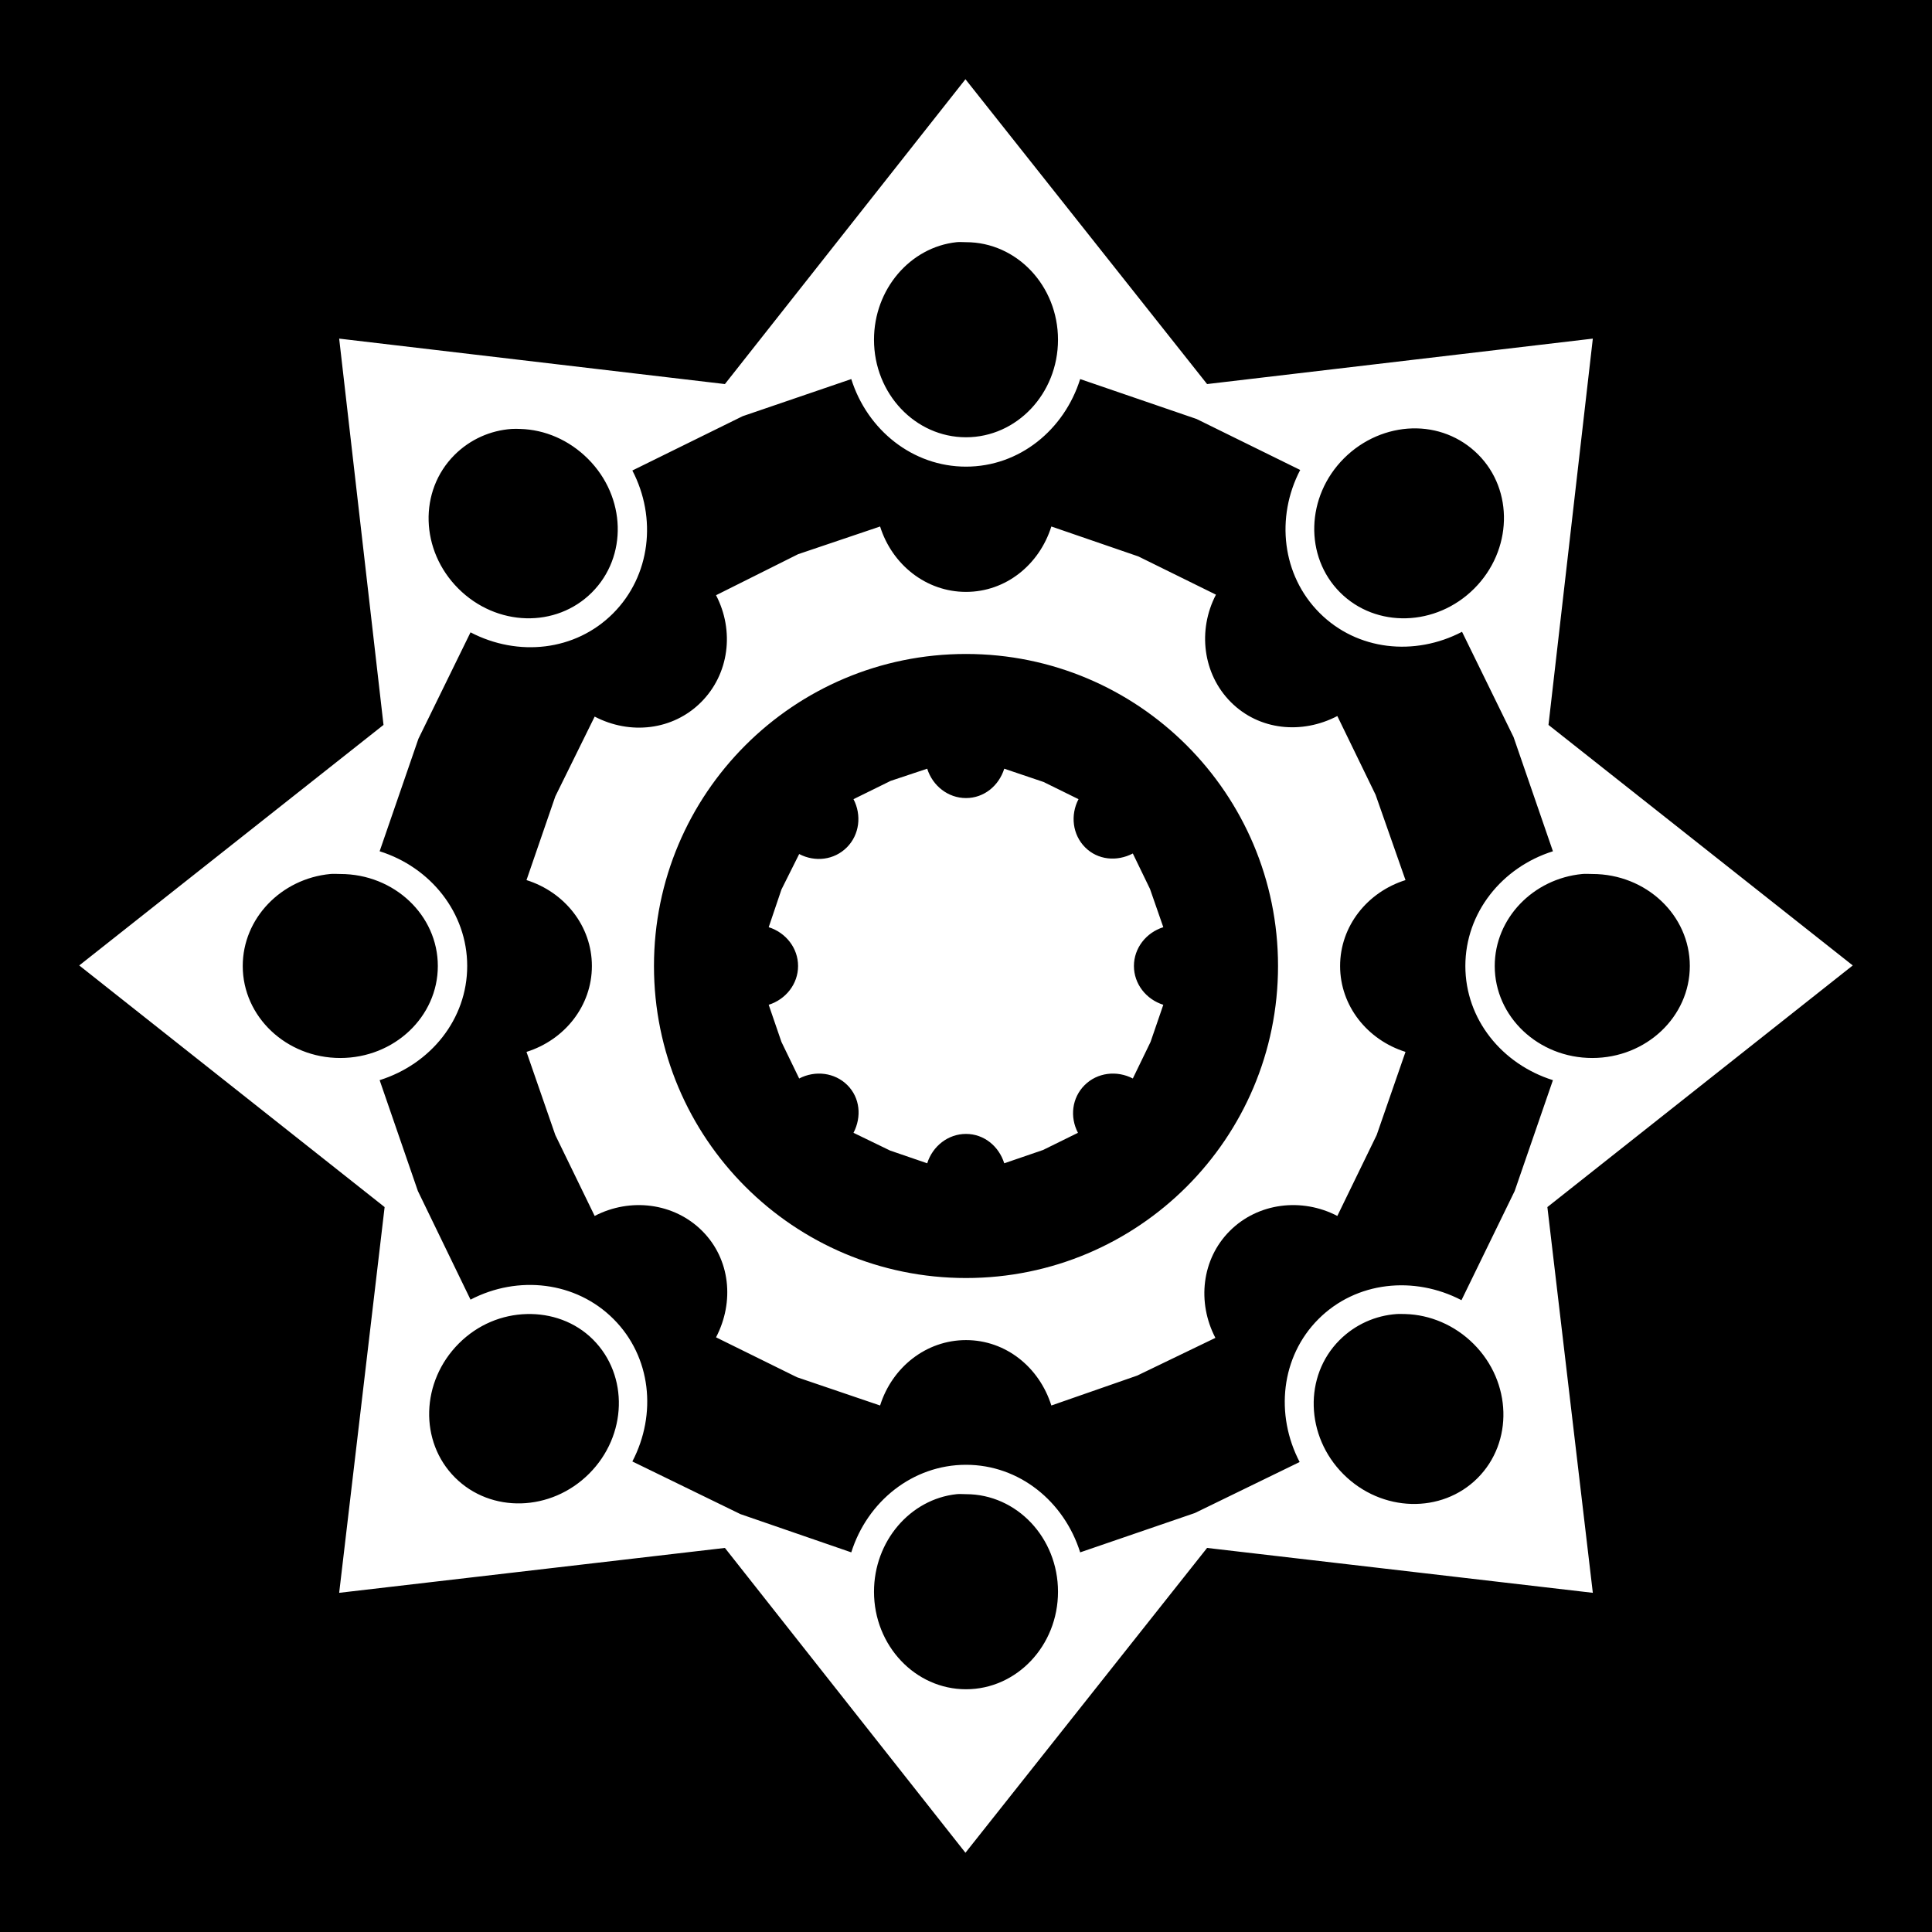
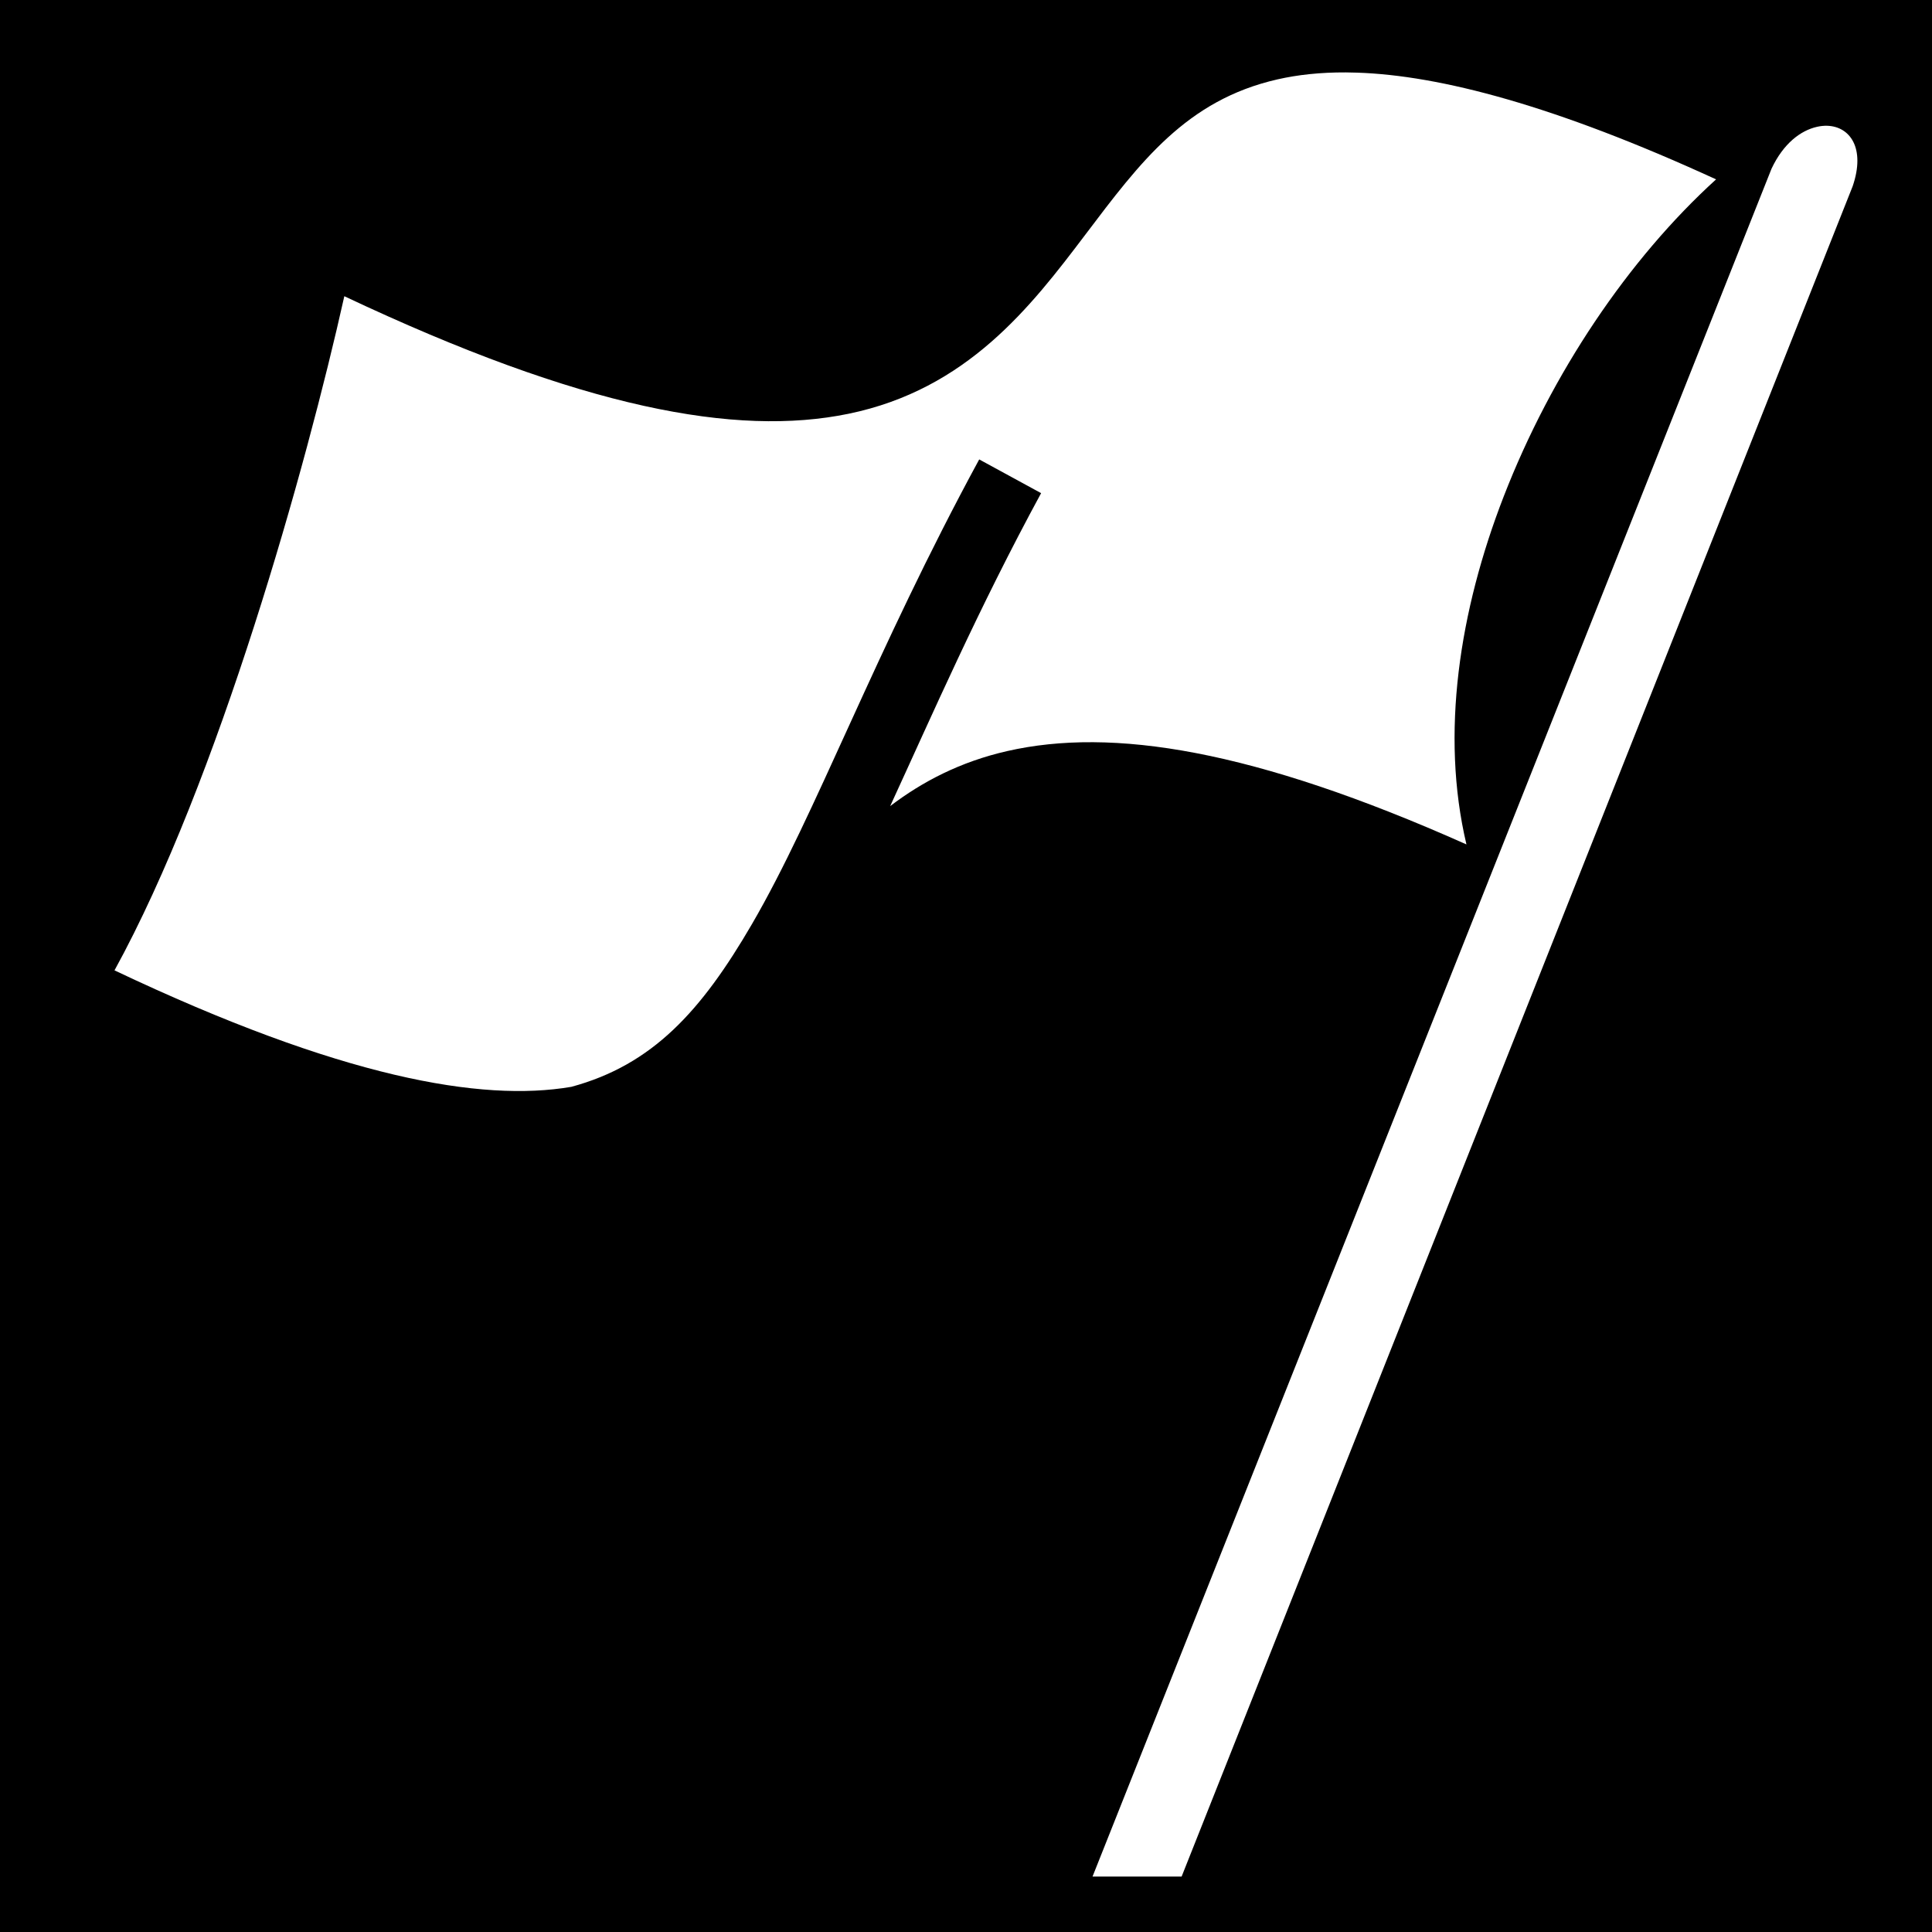
<svg xmlns="http://www.w3.org/2000/svg" viewBox="0 0 512 512" style="height: 512px; width: 512px;">
  <path d="M0 0h512v512H0z" fill="#000" fill-opacity="1" />
  <g class="" transform="translate(0,0)" style="">
-     <path d="m255.853,21-63.744,80.781-102.225-12.044 11.75,102.372-80.634,63.743 80.928,64.037-12.044,102.225 102.225-11.897 63.744,80.781 64.037-80.781 102.225,11.897-12.044-102.225 80.928-64.037-80.634-63.743 11.75-102.372-102.225,12.044-64.037-80.781zm-2.35,43.181c.818-.088 1.657,0 2.497,0 13.44,0 24.381,11.547 24.381,25.85s-10.941,25.85-24.381,25.85-24.381-11.547-24.381-25.85c0-13.409 9.608-24.529 21.884-25.85zm-27.906,36.278c4.25,13.504 16.283,23.206 30.403,23.206s26.007-9.702 30.256-23.206l30.844,10.575 27.466,13.512c-6.544,12.554-4.844,27.909 5.141,37.894s25.193,11.538 37.747,4.994l13.659,27.906 10.428,30.256c-13.504,4.248-23.206,16.283-23.206,30.403s9.702,26.007 23.206,30.256l-10.134,29.375-14.1,28.934c-12.554-6.543-27.91-4.992-37.894,4.994-9.985,9.982-11.538,25.341-4.994,37.893l-27.759,13.512-30.403,10.428c-4.25-13.504-16.136-23.206-30.256-23.206s-26.154,9.702-30.403,23.206l-29.375-10.134-28.641-13.953c6.544-12.554 4.991-27.764-4.994-37.747-9.984-9.986-25.34-11.685-37.894-5.141l-13.953-28.788-10.134-29.375c13.504-4.249 23.206-16.136 23.206-30.256s-9.702-26.155-23.206-30.403l10.281-29.816 13.806-28.2c12.554,6.544 27.762,4.991 37.747-4.994s11.685-25.34 5.141-37.894l29.228-14.394 28.788-9.841zm148.637,13.072c6.428-.183 12.726,2.151 17.478,6.903 9.504,9.504 9.086,25.43-1.028,35.544s-26.04,10.532-35.544,1.028-9.086-25.43 1.028-35.544c5.057-5.057 11.638-7.748 18.066-7.931zm-238.672.146c.797-.058 1.547-.022 2.35,0 6.428.183 12.862,2.875 17.919,7.931 10.114,10.114 10.532,25.893 1.028,35.397s-25.283,9.086-35.397-1.028-10.532-25.893-1.028-35.397c4.158-4.158 9.552-6.514 15.128-6.903zm97.672,25.85-21.738,7.344-21.738,10.869c4.901,9.402 3.513,20.869-3.966,28.347s-18.798,8.72-28.2,3.819l-10.428,21.15-7.638,22.178c10.114,3.182 17.331,12.19 17.331,22.765s-7.217,19.584-17.331,22.765l7.638,22.032 10.428,21.443c9.402-4.9 21.016-3.513 28.494,3.966s8.573,18.798 3.672,28.2l21.444,10.575 22.031,7.491c3.183-10.115 12.19-17.332 22.766-17.332s19.436,7.217 22.619,17.332l22.766-7.932 20.709-9.988c-4.901-9.4-3.659-20.869 3.819-28.347s19.091-8.866 28.494-3.966l10.428-21.443 7.638-22.032c-10.114-3.182-17.331-12.19-17.331-22.765s7.217-19.584 17.331-22.765l-7.931-22.619-10.134-20.856c-9.402,4.902-20.722,3.806-28.2-3.672s-8.867-19.091-3.966-28.494l-20.563-10.134-23.059-7.931c-3.183,10.114-12.043,17.331-22.619,17.331s-19.583-7.217-22.766-17.331zm22.766,33.781c45.686,0 82.691,37.004 82.691,82.691s-37.004,82.69-82.691,82.69-82.691-37.004-82.691-82.69 37.004-82.691 82.691-82.691zm-10.281,30.403-9.694,3.231-9.841,4.847c2.203,4.226 1.599,9.417-1.762,12.778s-8.405,3.965-12.631,1.762l-4.7,9.4-3.378,9.988c4.546,1.43 7.784,5.528 7.784,10.281s-3.239,8.851-7.784,10.281l3.378,9.841 4.7,9.693c4.226-2.202 9.417-1.599 12.778,1.762s3.818,8.405 1.616,12.632l9.694,4.7 9.841,3.378c1.431-4.546 5.528-7.785 10.281-7.785s8.704,3.239 10.134,7.785l10.281-3.525 9.253-4.553c-2.203-4.226-1.599-9.271 1.762-12.632s8.552-3.965 12.778-1.762l4.7-9.693 3.378-9.841c-4.546-1.43-7.784-5.528-7.784-10.281s3.239-8.851 7.784-10.281l-3.525-10.134-4.553-9.4c-4.226,2.202-9.27,1.745-12.631-1.616s-3.965-8.553-1.762-12.778l-9.253-4.553-10.428-3.525c-1.43,4.546-5.381,7.785-10.134,7.785s-8.851-3.239-10.281-7.785zm-158.184,27.906c.87-.085 1.75,0 2.644,0 14.303,0 25.85,10.941 25.85,24.381s-11.547,24.381-25.85,24.381-25.85-10.941-25.85-24.381c-7e-05-12.6 10.153-23.13 23.206-24.381zm331.791,0c.87-.085 1.75,0 2.644,0 14.303,0 25.85,10.941 25.85,24.381s-11.547,24.381-25.85,24.381-25.85-10.941-25.85-24.381c0-12.6 10.152-23.13 23.206-24.381zm-279.797,116.619c6.428-.183 12.873,2.005 17.625,6.756 9.504,9.504 9.086,25.43-1.028,35.544s-26.04,10.534-35.544,1.028c-9.504-9.502-9.085-25.431 1.028-35.543 5.057-5.058 11.491-7.601 17.919-7.785zm230.594,0c.797-.056 1.547,0 2.35,0 6.428.183 13.009,2.874 18.066,7.931 10.114,10.114 10.532,26.04 1.028,35.544s-25.43,9.084-35.544-1.028c-10.114-10.115-10.532-26.039-1.028-35.544 4.158-4.157 9.552-6.514 15.128-6.903zm-116.619,47.735c.818-.091 1.657,0 2.497,0 13.44,0 24.381,11.546 24.381,25.85s-10.941,25.85-24.381,25.85-24.381-11.549-24.381-25.85c0-13.411 9.608-24.531 21.884-25.85z" fill="#fff" fill-opacity="1" />
+     <path d="M356.688 19.188c-6.83-.032-12.837.64-18.125 1.843-24.178 5.495-36.437 21.983-50.938 41.157-14.5 19.175-31.317 40.993-62.78 47.47C195.08 115.78 154.27 108.253 91.25 78.5c-10.013 44.88-33.406 128.62-60.906 178.656 60.093 28.5 97.245 34.926 121 30.875.01 0 .02.004.03 0 21.59-5.827 34.487-20.094 47.876-43.092 17.014-29.227 32.563-72.198 60.25-123.188l16.406 8.938c-16.69 30.735-28.802 58.617-40 82.937 8.552-6.512 18.633-11.77 31.063-14.594 27.71-6.296 65.053-.495 121.655 24.75-6.932-29.276-1.885-61.913 9.875-92.218 12.686-32.69 33.038-62.907 56.28-84.03-42.595-19.553-73.152-27.554-95.124-28.282-1.01-.033-1.993-.058-2.97-.063zm127.54 14.144c-.858-.025-1.752.062-2.664.266-4.378.977-8.94 4.424-12.084 11.097L289.53 497.31h23.61L490.972 49.368c3.475-10.153-.75-15.86-6.746-16.035z" fill="#fff" fill-opacity="1" />
  </g>
</svg>
